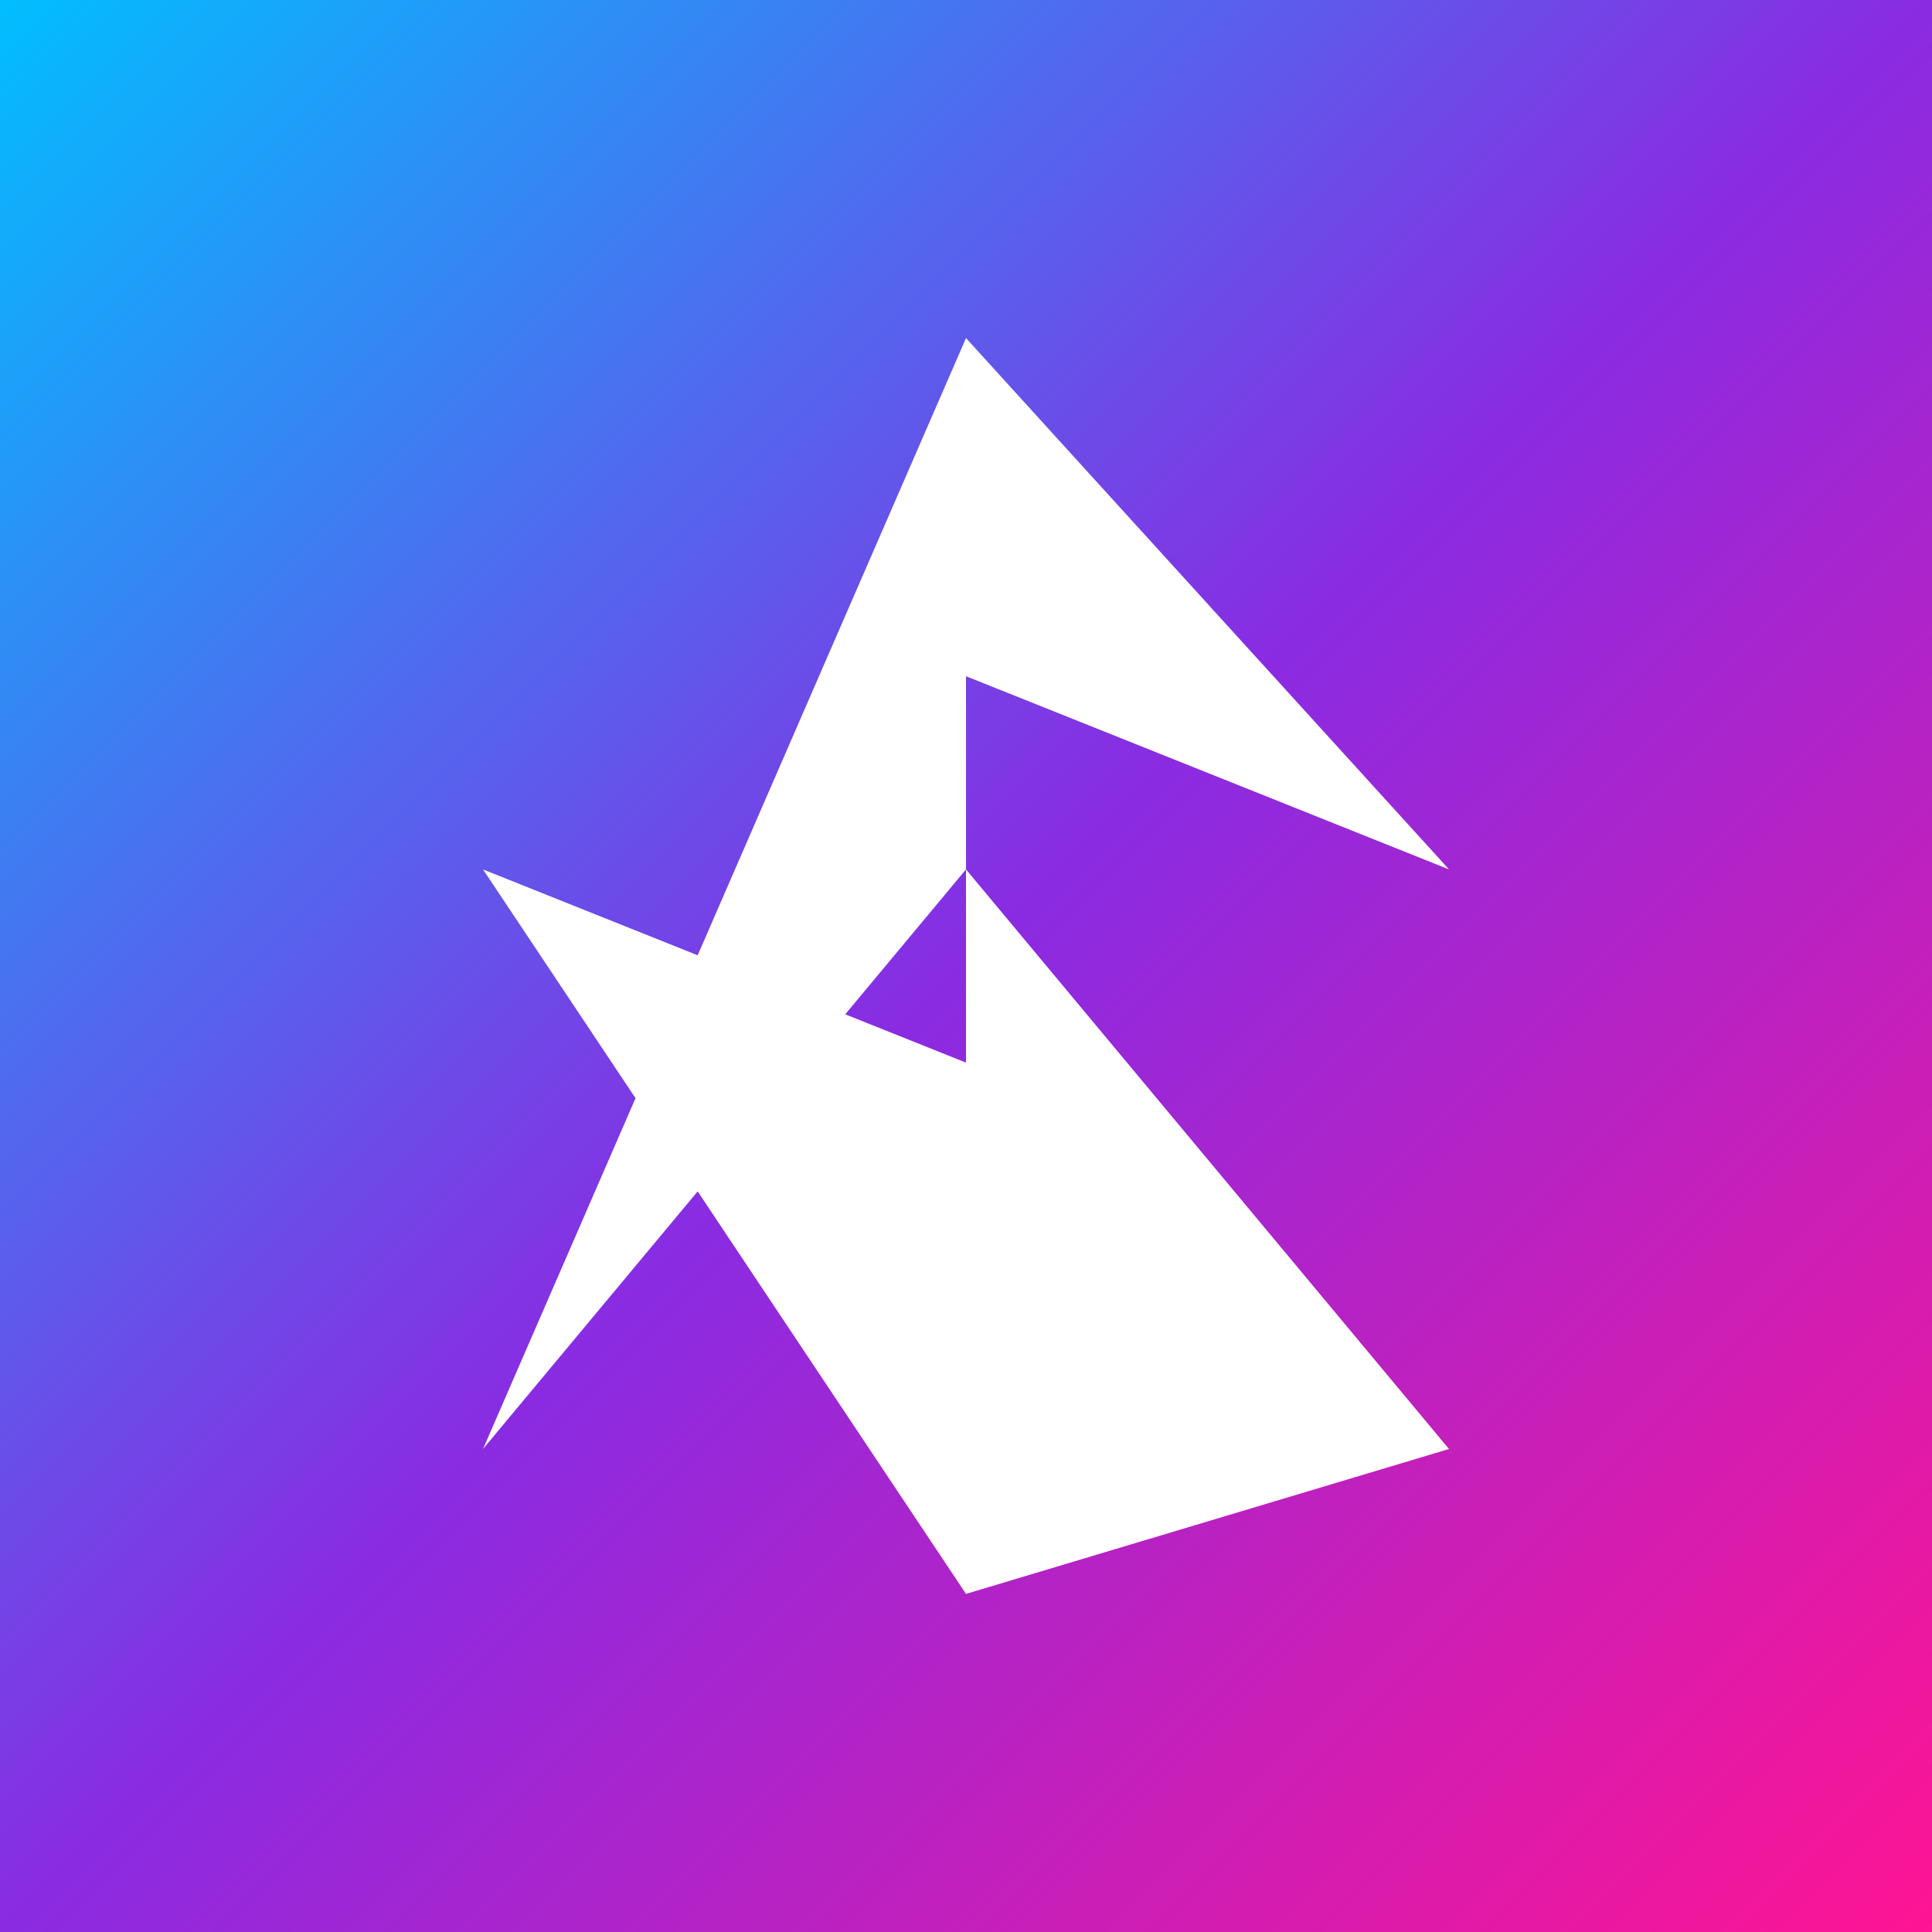
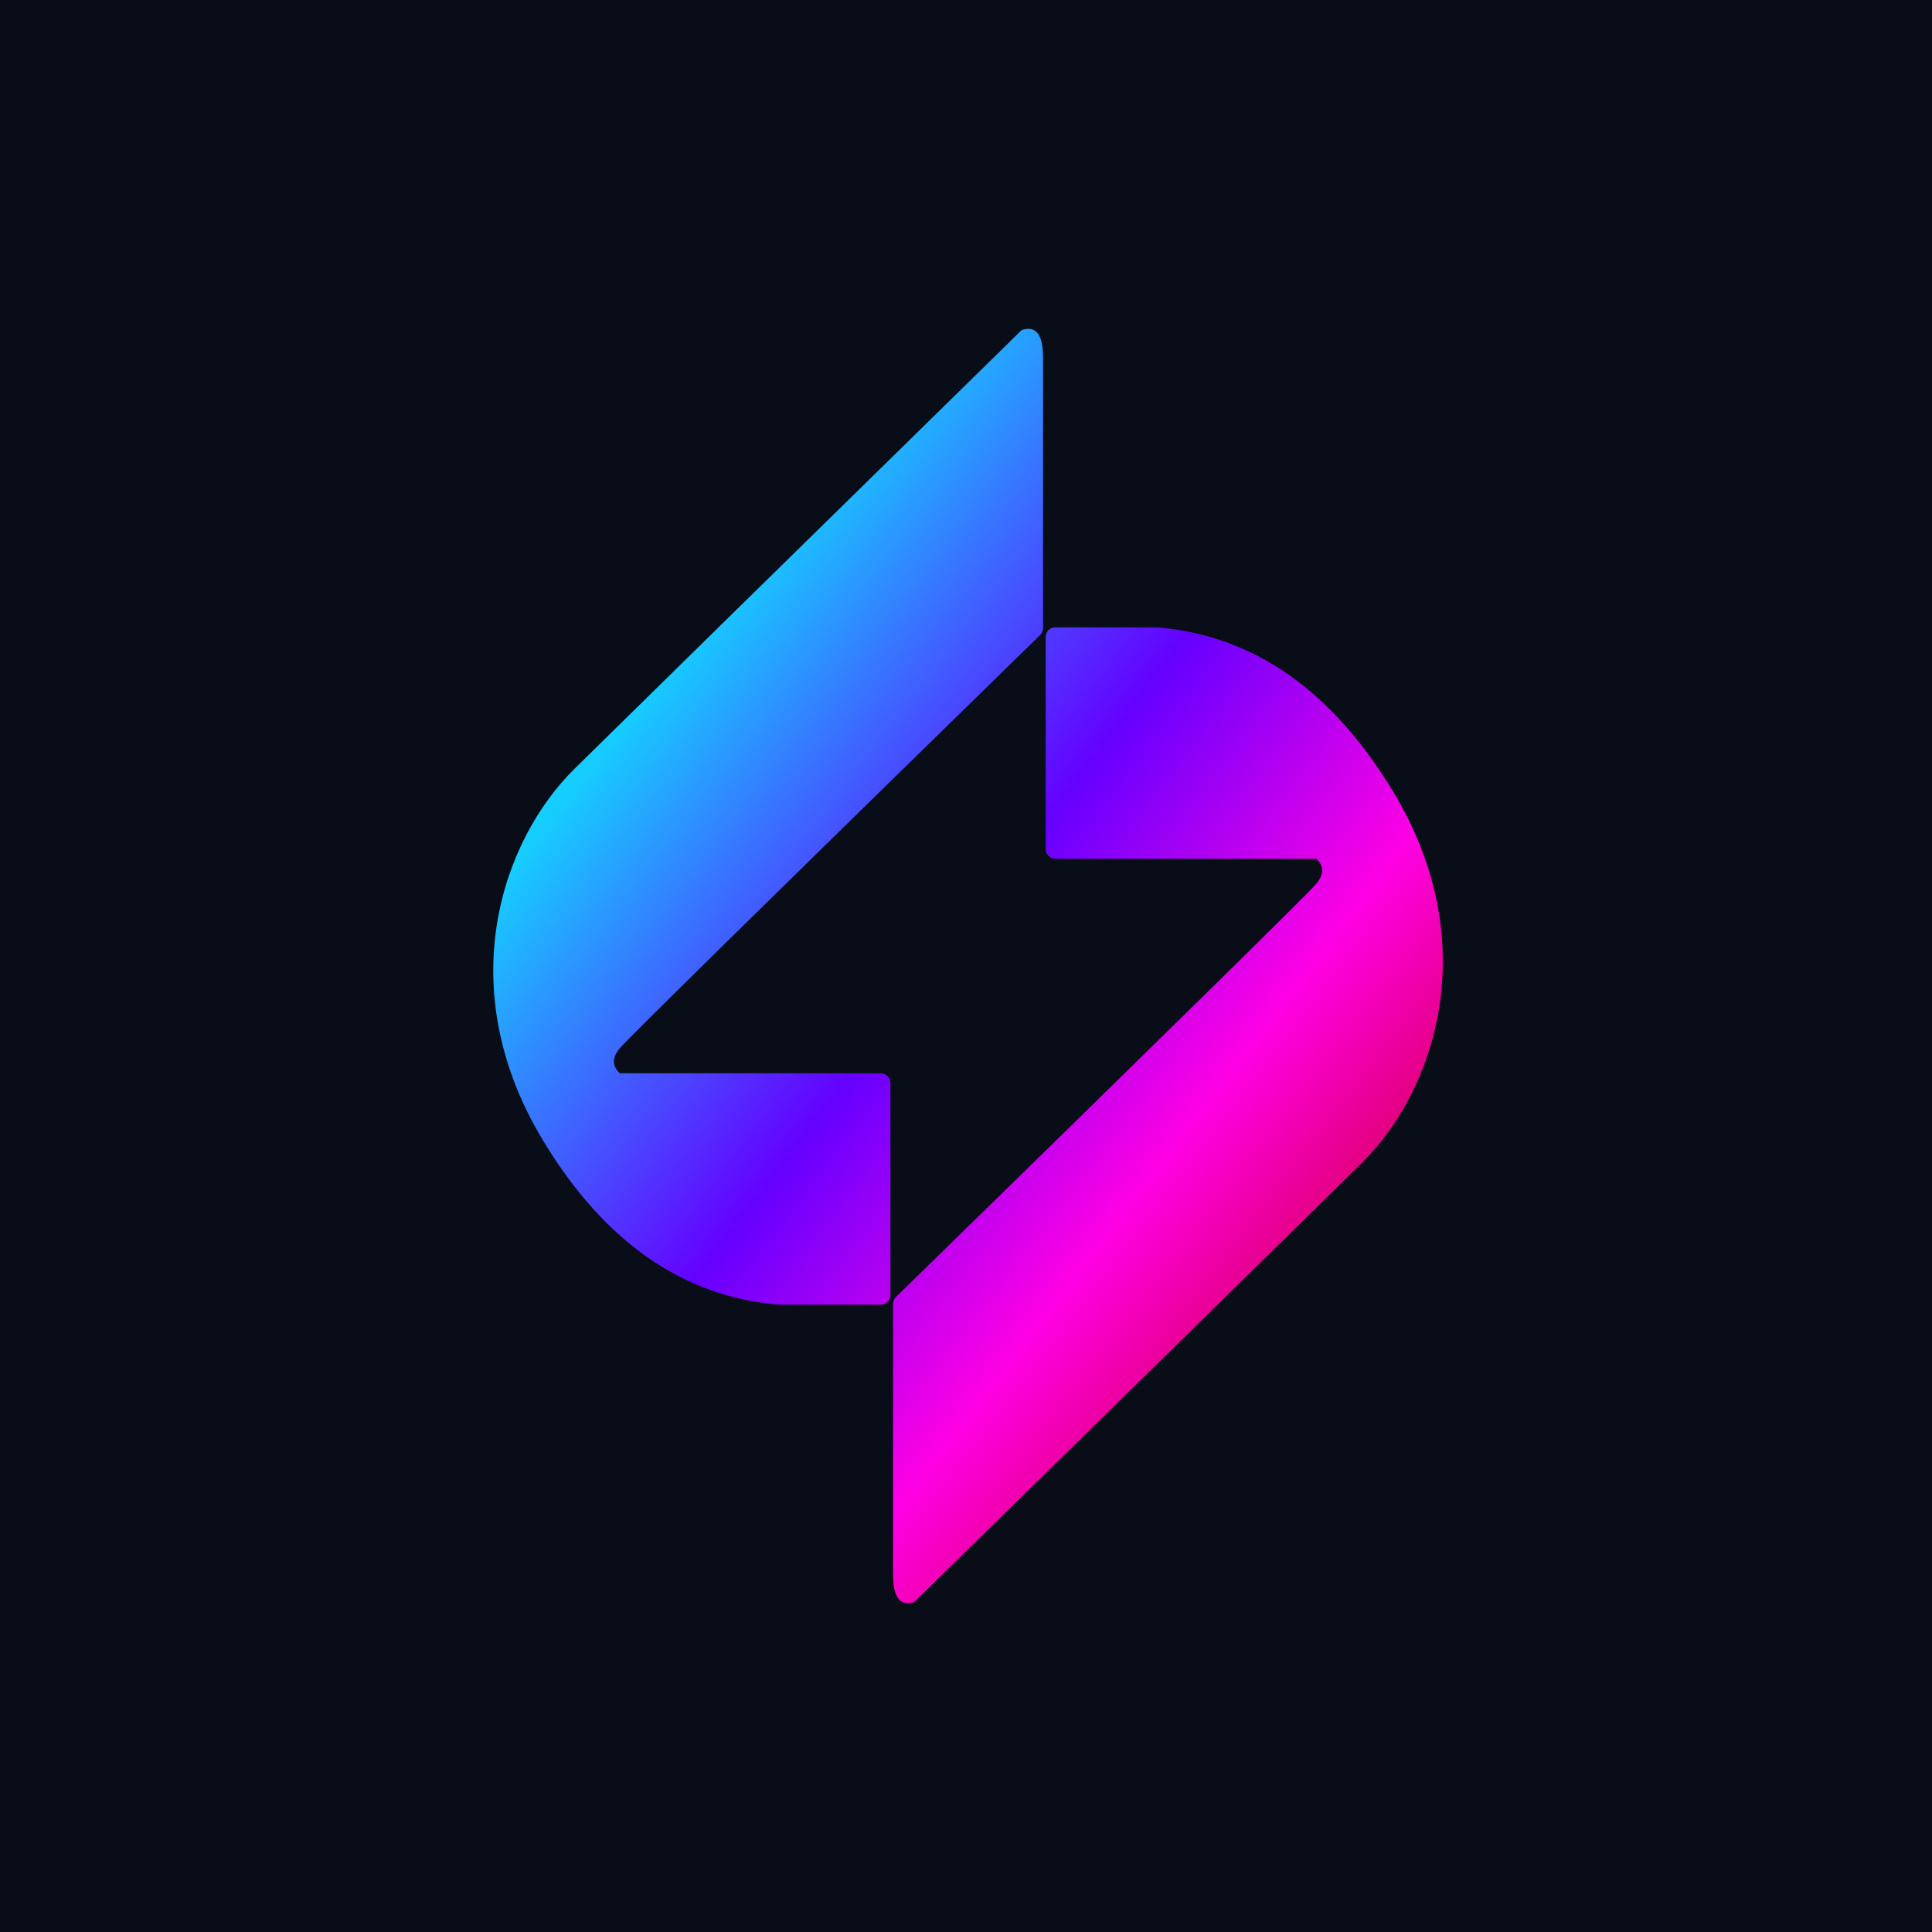
- <svg xmlns="http://www.w3.org/2000/svg" viewBox="0 0 400 400">
+ <svg xmlns="http://www.w3.org/2000/svg" width="470" height="470" viewBox="0 0 470 470" fill="none">
+   <rect width="470" height="470" fill="#090D18" />
+   <g clip-path="url(#clip0_1920_254)">
+     <path d="M281.586 152.62C304.883 154.564 323.989 167.881 338.903 192.57C361.274 229.605 348.992 265.473 331.242 282.97C319.409 294.634 283.147 330.212 222.456 389.7C221.269 390.099 220.285 390.1 219.505 389.704C218.001 388.941 217.249 386.704 217.249 382.993V317.194C217.249 316.568 217.502 315.967 217.951 315.528C284.166 250.851 318.245 217.349 320.187 215.024C322.137 212.692 322.137 210.65 320.187 208.9H256.728C255.436 208.9 254.389 207.857 254.389 206.568V154.952C254.389 153.664 255.436 152.62 256.728 152.62H281.586ZM248.542 80.3C249.728 79.901 250.712 79.9 251.492 80.296C252.996 81.059 253.748 83.296 253.748 87.007V152.806C253.748 153.433 253.496 154.033 253.047 154.472C186.832 219.149 152.753 252.651 150.81 254.976C148.861 257.308 148.861 259.349 150.81 261.099H214.269C215.562 261.099 216.609 262.144 216.609 263.432V315.047C216.609 316.335 215.562 317.38 214.269 317.38H189.412C166.115 315.436 147.009 302.119 132.095 277.43C109.723 240.395 122.006 204.526 139.756 187.029C151.589 175.364 187.851 139.788 248.542 80.3Z" fill="url(#paint0_linear_1920_254)" />
+   </g>
  <defs>
-     <linearGradient id="bg" x1="0%" y1="0%" x2="100%" y2="100%">
-       <stop offset="0%" style="stop-color:#00BFFF;stop-opacity:1" />
-       <stop offset="50%" style="stop-color:#8A2BE2;stop-opacity:1" />
-       <stop offset="100%" style="stop-color:#FF1493;stop-opacity:1" />
+     <linearGradient id="paint0_linear_1920_254" x1="173" y1="147" x2="360.003" y2="289.774" gradientUnits="userSpaceOnUse">
+       <stop stop-color="#16CDFF" />
+       <stop offset="0.412" stop-color="#6500FF" />
+       <stop offset="0.721" stop-color="#FF00E4" />
+       <stop offset="1" stop-color="#D1003F" />
    </linearGradient>
+     <clipPath id="clip0_1920_254">
+       <rect width="231" height="310" fill="white" transform="translate(120 80)" />
+     </clipPath>
  </defs>
-   <rect width="400" height="400" fill="url(#bg)" />
-   <path d="M100 300 L200 70 L300 180 L200 140 L200 180 L300 300 L200 330 L100 180 L200 220 L200 180 Z" fill="white" />
</svg>
